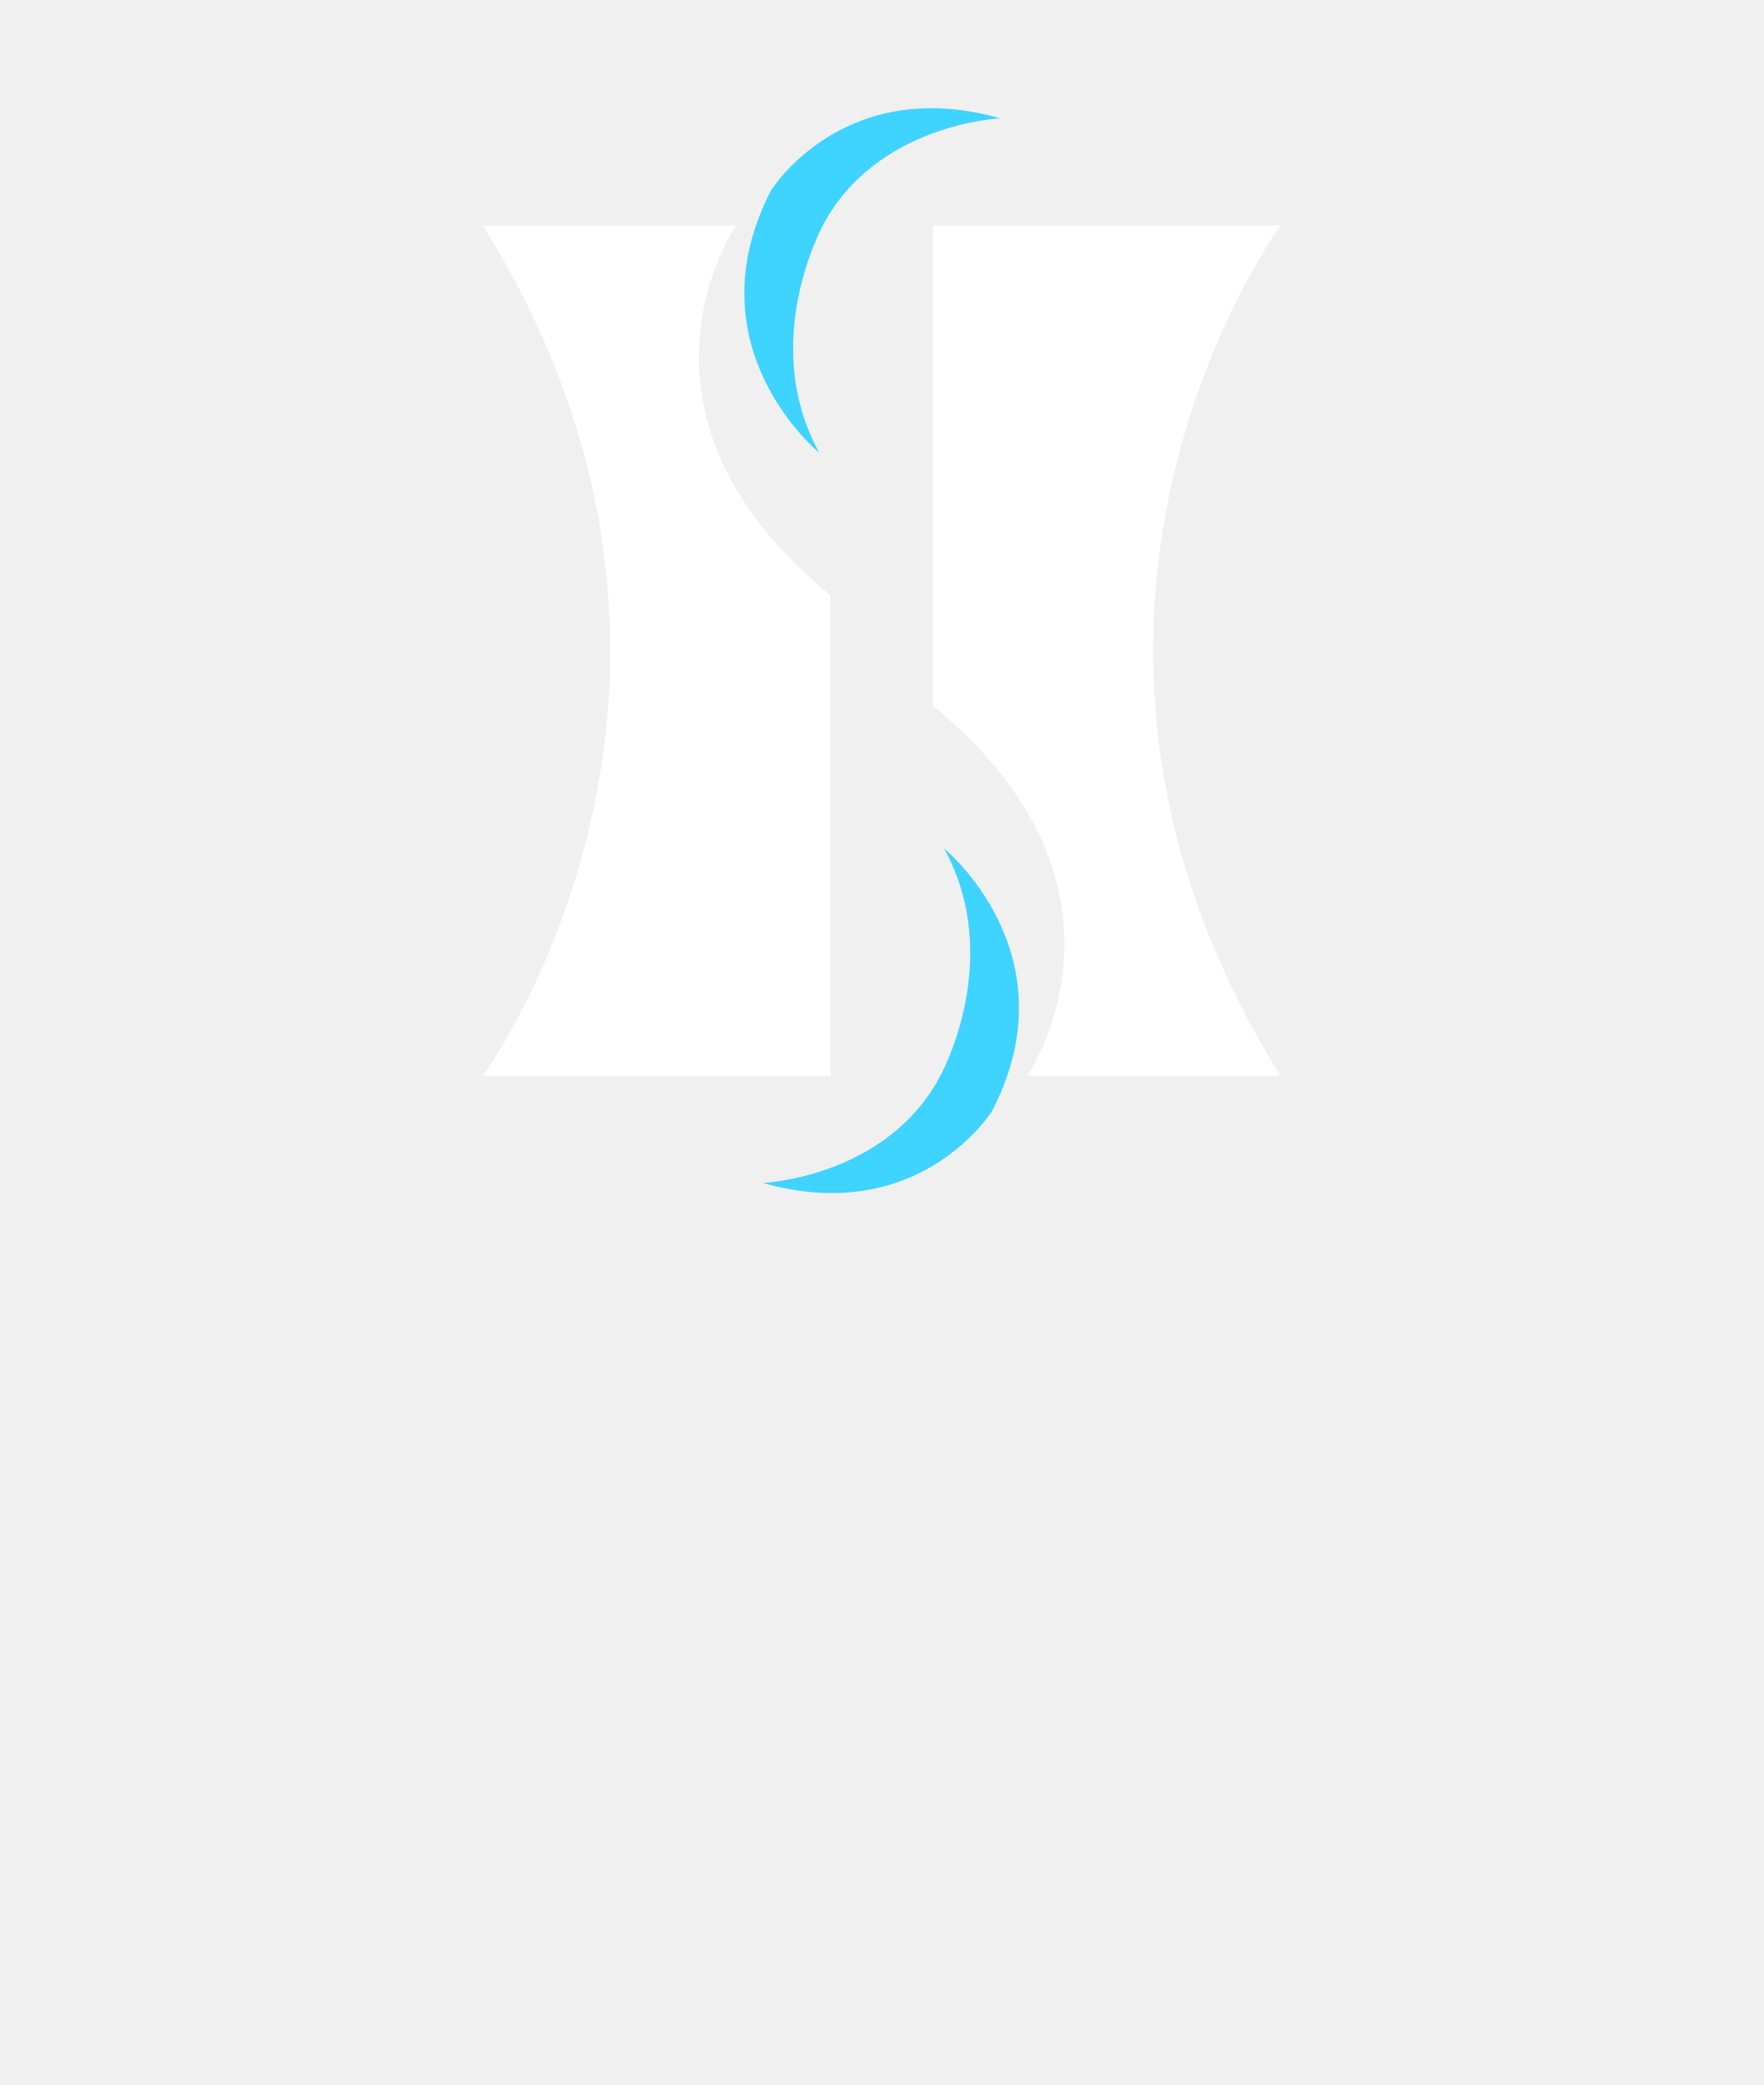
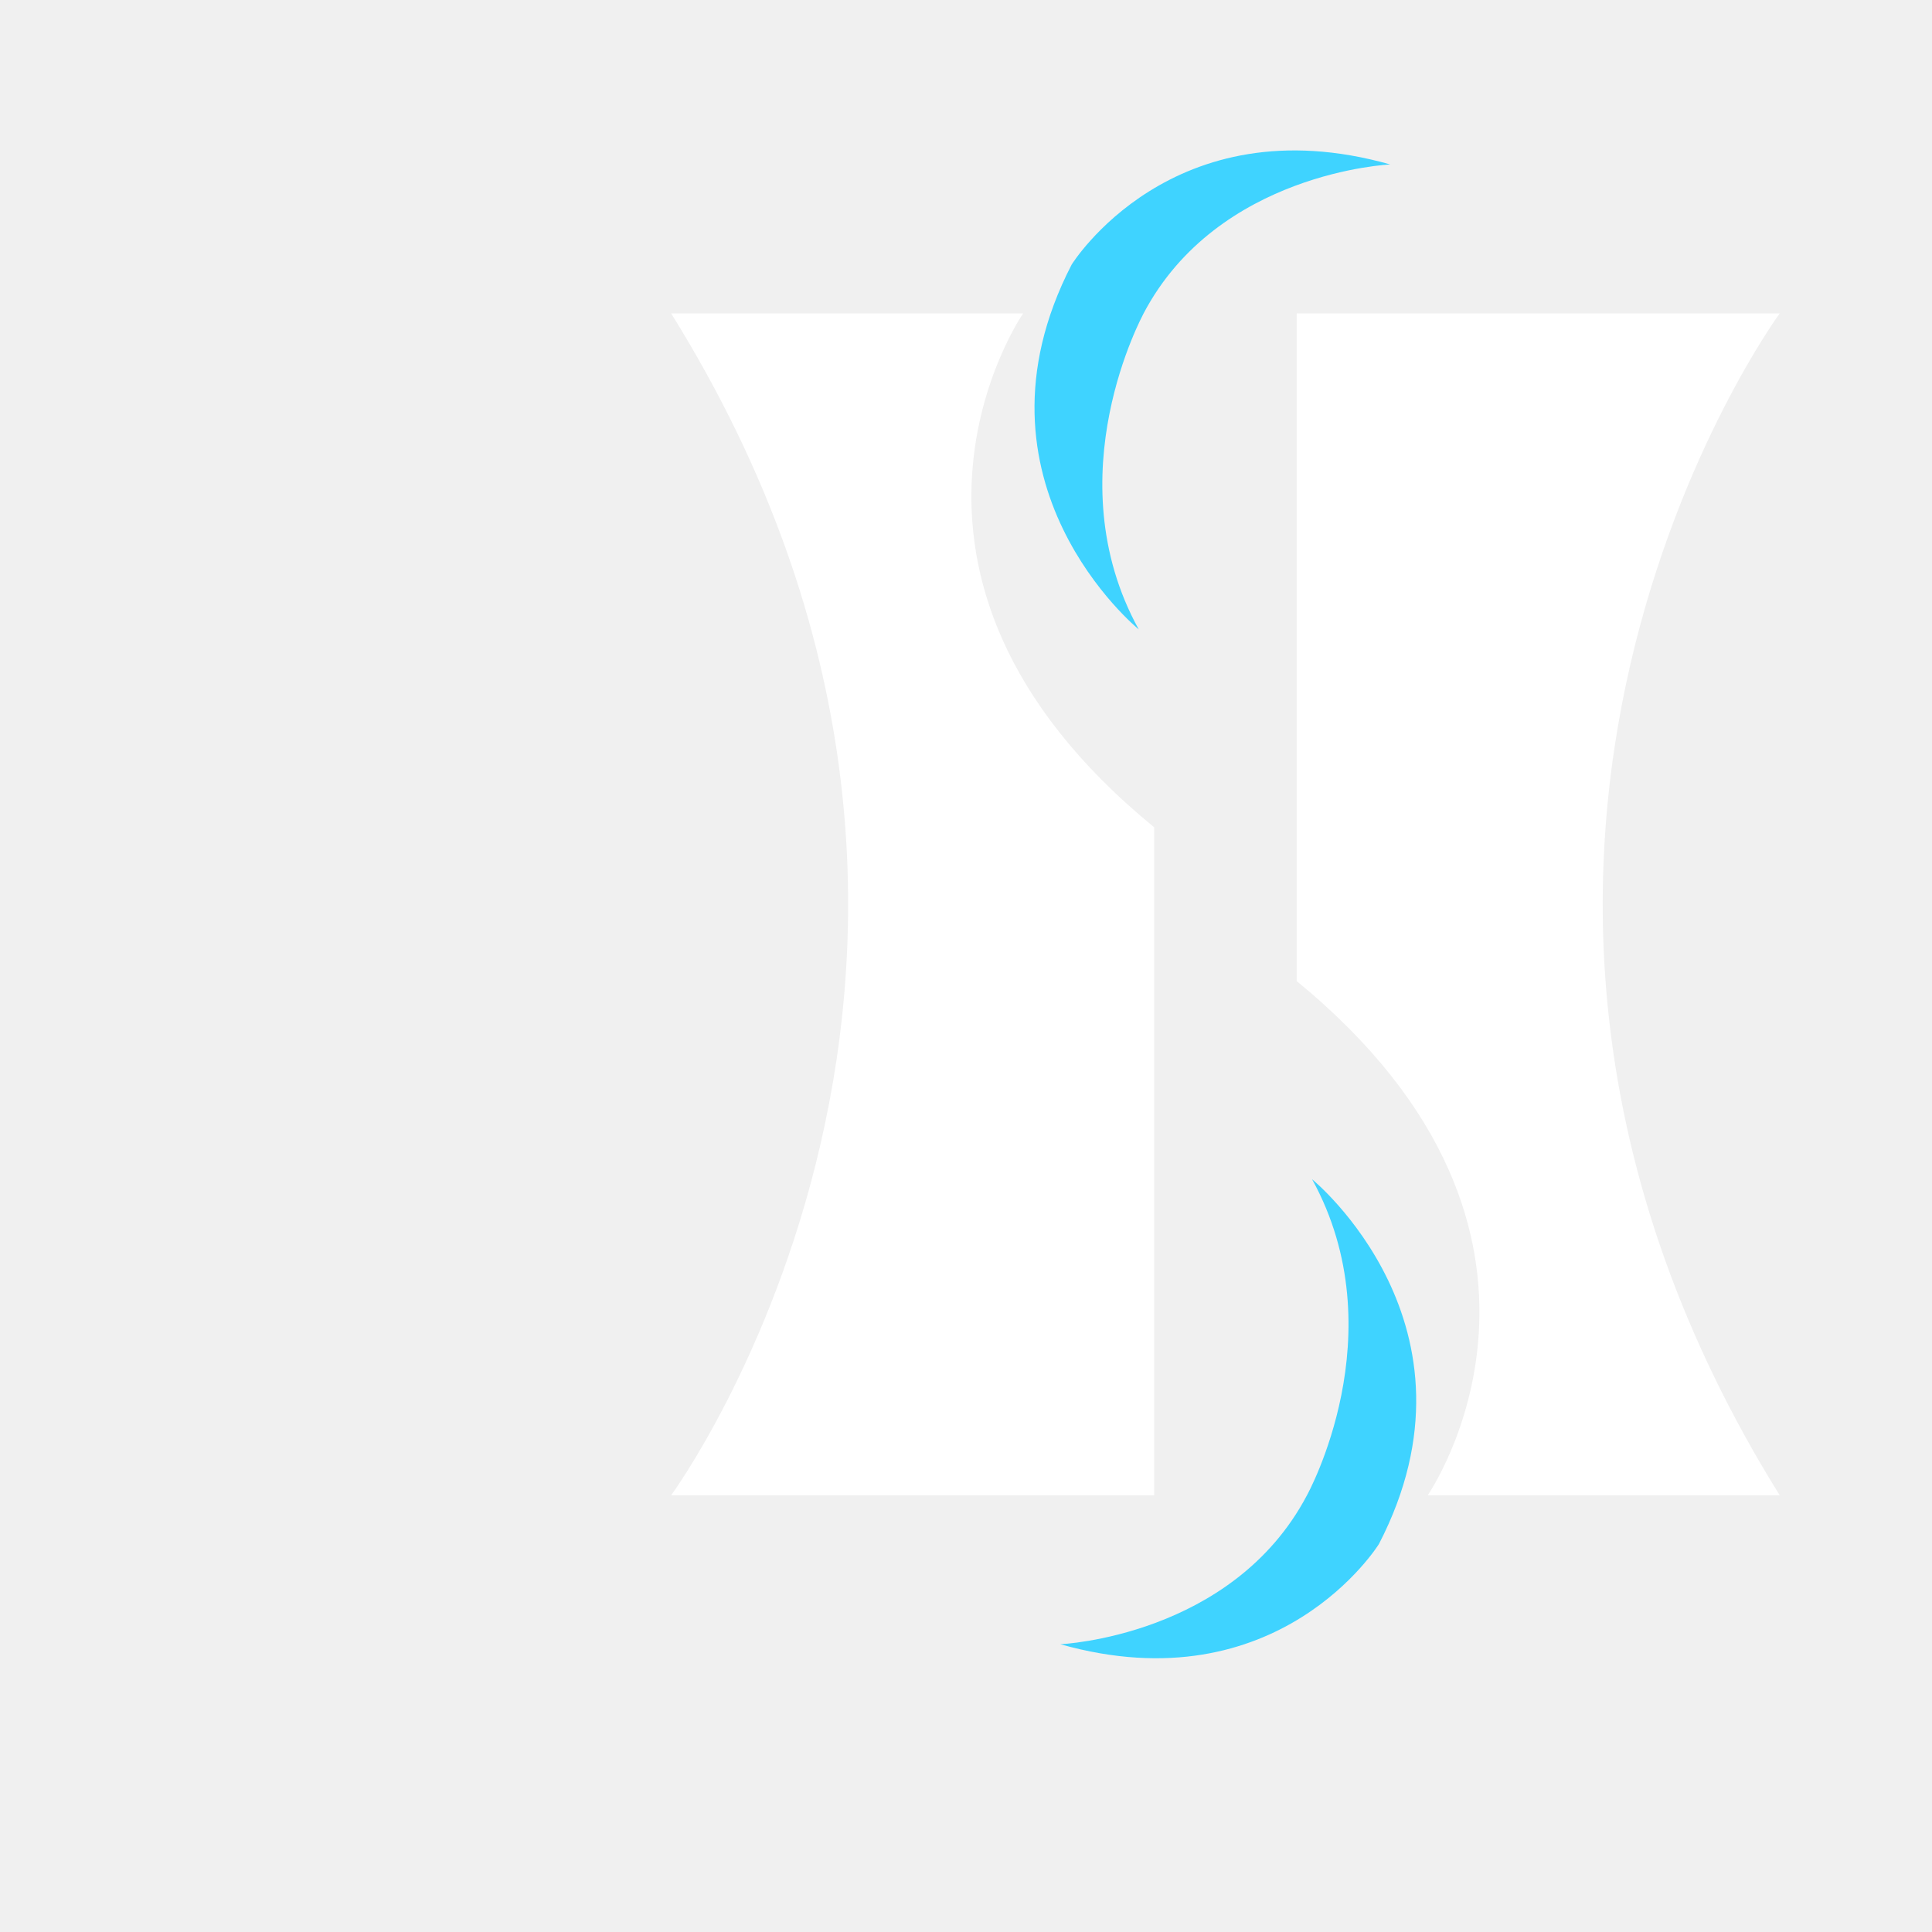
- <svg xmlns="http://www.w3.org/2000/svg" id="Layer_2" data-name="Layer 2" viewBox="0 0 324.75 384">
+ <svg xmlns="http://www.w3.org/2000/svg" id="Layer_2" data-name="Layer 2" viewBox="0 0 256 256">
  <defs>
    <style>.cls-1{fill:#fff;}.cls-2{fill:#3fd3ff;}</style>
  </defs>
  <path class="cls-1" d="M88.93,41.53h46.64s-23.83,34.38,17.36,68.09v88.51h-64S141.7,126.3,88.93,41.53Z" />
  <path class="cls-2" d="M150.89,83.4S127.06,64,142,35.06c0,0,13.27-21.44,42.21-13.27,0,0-22.81,1-32.68,19.74C151.57,41.53,139.65,63,150.89,83.4Z" />
  <path class="cls-1" d="M235.82,198.13H189.18S213,163.74,171.82,130V41.53h64S183.05,113.36,235.82,198.13Z" />
  <path class="cls-2" d="M173.86,156.26s23.83,19.4,8.85,48.34c0,0-13.27,21.44-42.21,13.27,0,0,22.81-1,32.68-19.74C173.18,198.13,185.1,176.68,173.86,156.26Z" />
</svg>
